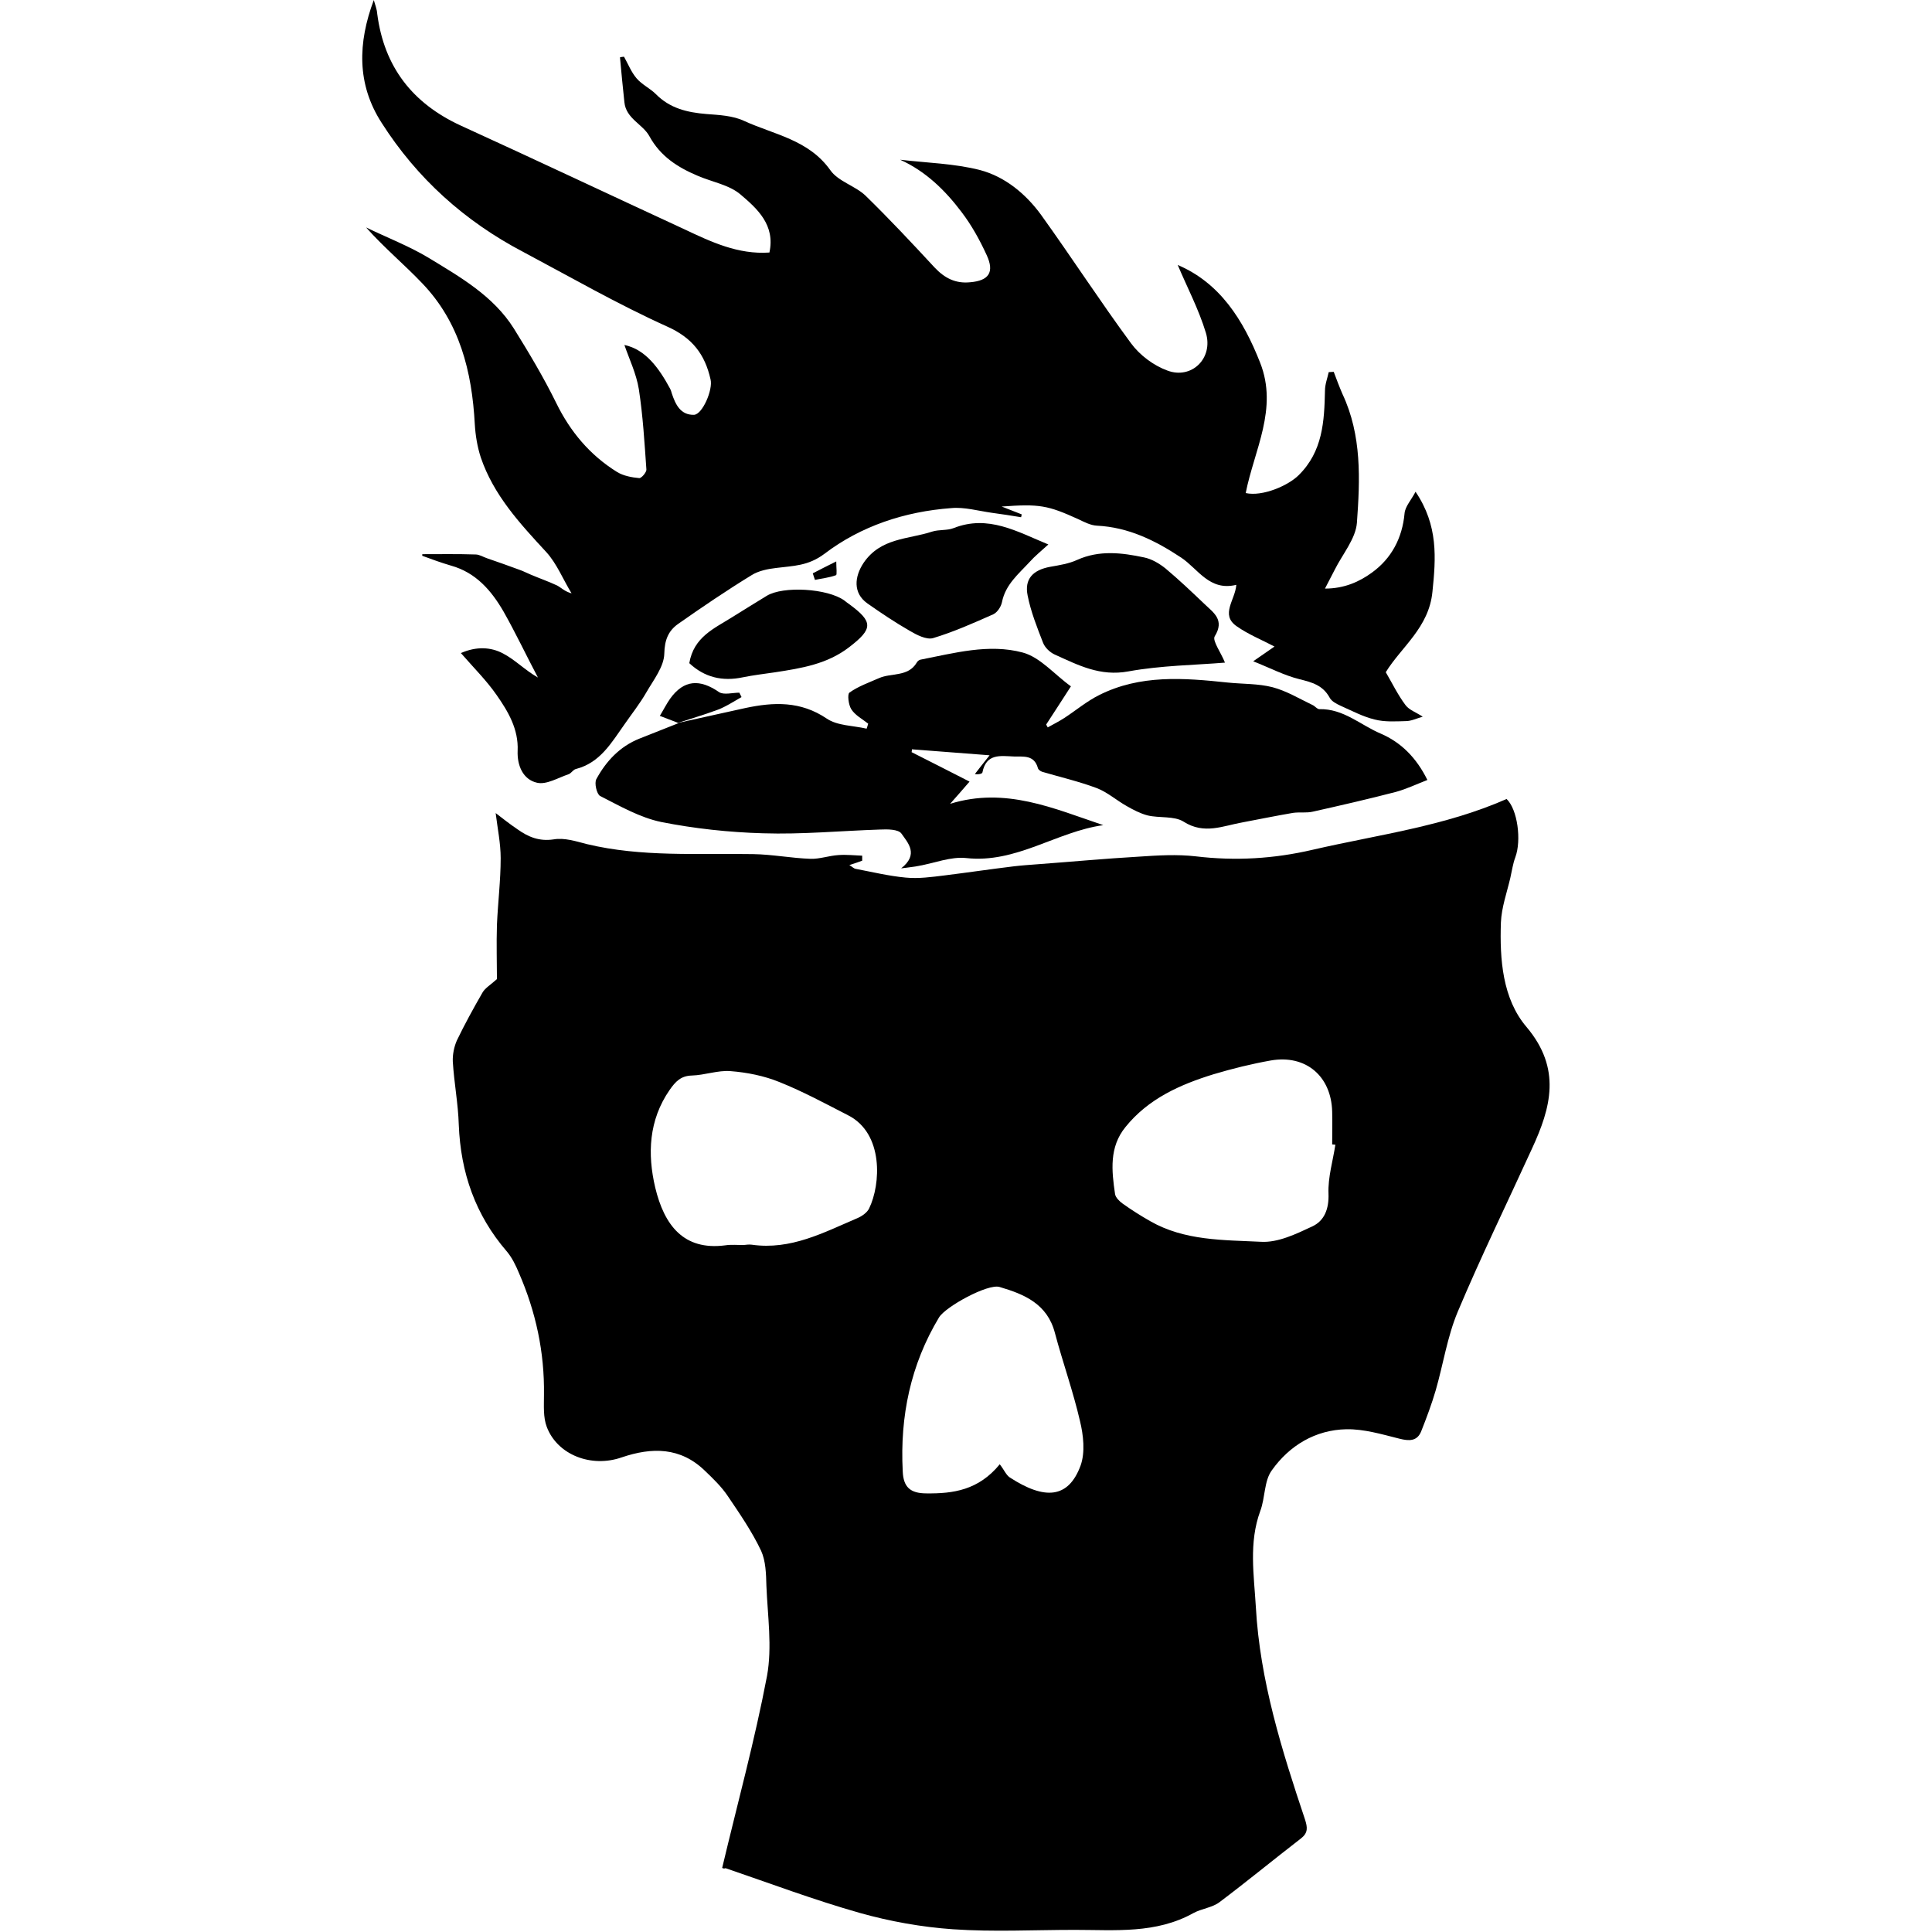
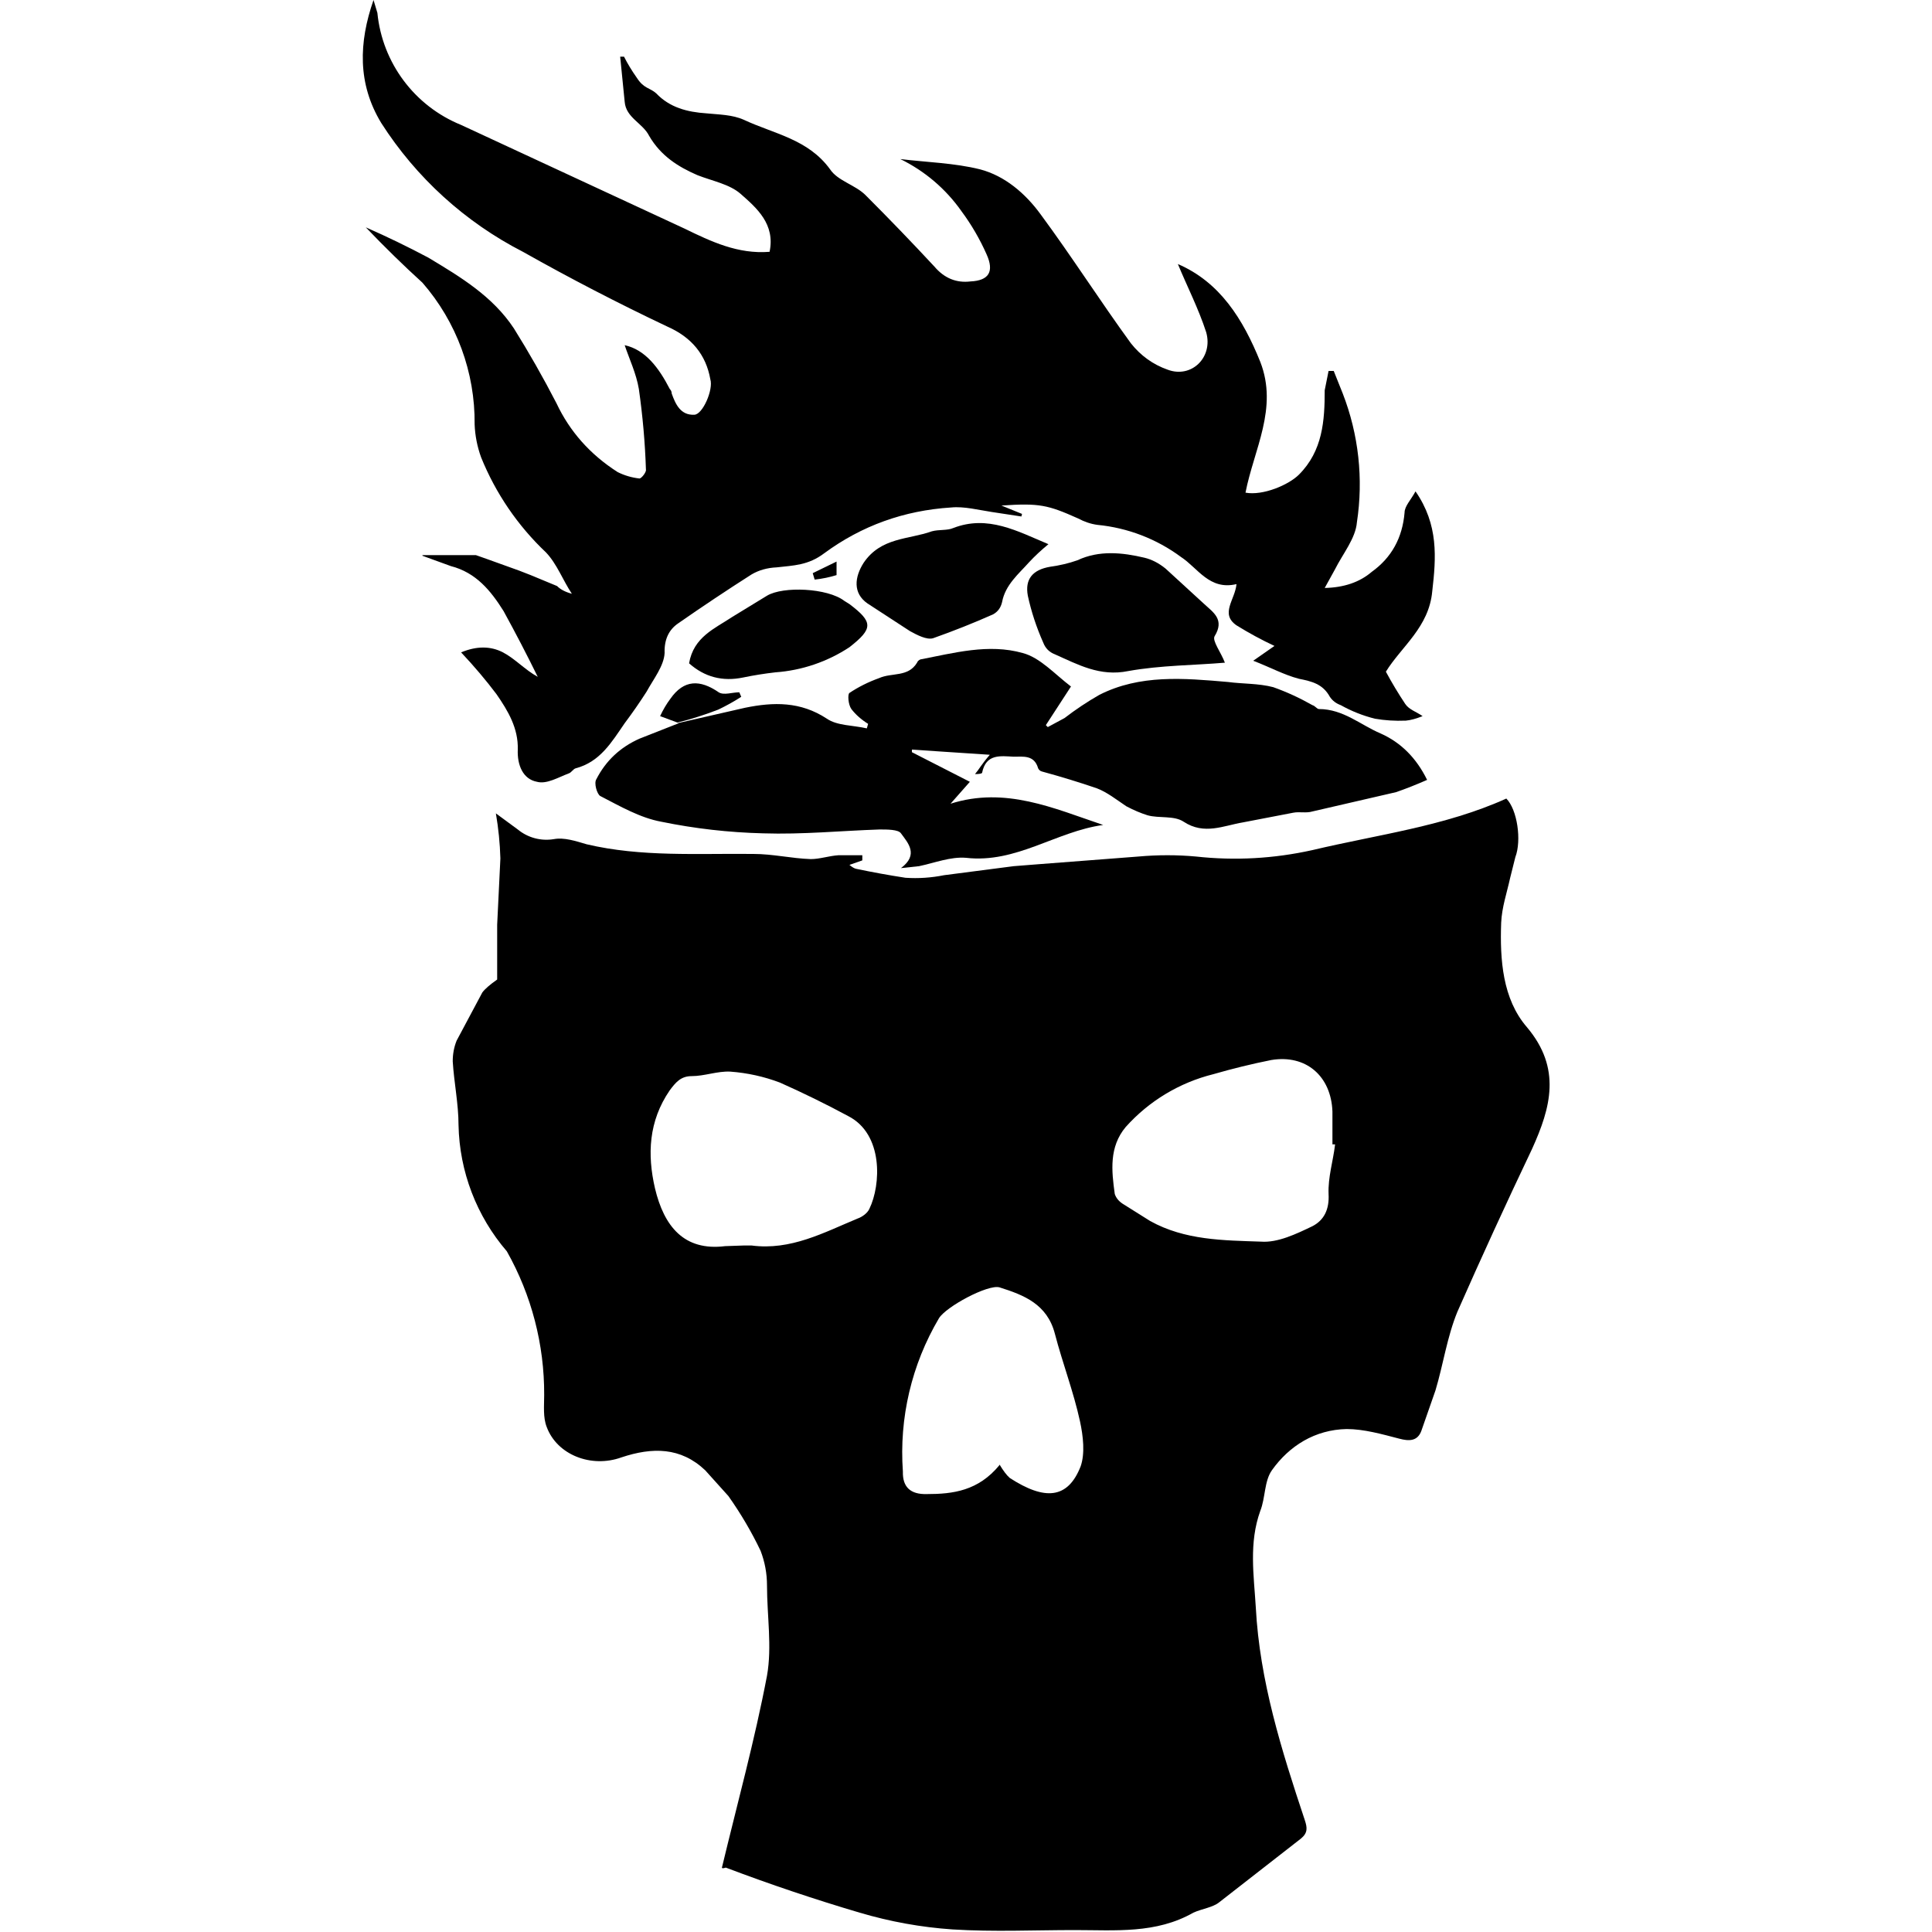
<svg xmlns="http://www.w3.org/2000/svg" viewBox="0 0 300 300">
-   <path d="M112.144 290.025c2.381-10.022 5.062-19.8 6.956-29.775.825-4.528.094-9.338-.094-14.006-.047-1.847-.094-3.844-.825-5.447-1.406-2.972-3.309-5.737-5.156-8.466-.975-1.463-2.287-2.728-3.553-3.938-3.797-3.694-8.222-3.694-12.938-2.091-4.716 1.65-9.975-.384-11.625-4.716-.581-1.509-.441-3.309-.441-5.006.094-6.619-1.266-12.891-3.891-18.919-.487-1.172-1.069-2.381-1.894-3.356-4.866-5.644-7.153-12.206-7.444-19.65-.094-3.262-.731-6.516-.928-9.825-.047-1.069.197-2.287.628-3.262 1.219-2.531 2.578-5.006 3.984-7.444.384-.684 1.219-1.172 2.241-2.091 0-2.428-.094-5.4 0-8.419.15-3.45.581-6.909.581-10.359 0-2.287-.487-4.622-.778-7.003 1.069.825 2.184 1.706 3.403 2.531 1.65 1.172 3.356 1.894 5.597 1.556 1.65-.291 3.45.291 5.156.731 8.513 2.044 17.222 1.406 25.828 1.556 2.972.047 5.934.628 8.906.731 1.406.047 2.869-.487 4.331-.581 1.219-.094 2.484.047 3.694.094v.778c-.534.197-1.069.384-1.997.684.441.244.684.534.975.581 2.578.488 5.156 1.116 7.781 1.359 1.997.197 4.041-.094 6.028-.337 3.553-.441 7.153-.975 10.706-1.406 1.266-.15 2.578-.244 3.844-.337 5.203-.384 10.406-.872 15.619-1.172 2.916-.197 5.934-.384 8.85-.047 6.131.731 12.113.384 18.141-1.022 10.116-2.334 20.531-3.647 30.112-7.884 1.706 1.603 2.334 6.422 1.359 9.047-.384 1.022-.534 2.137-.778 3.206-.534 2.287-1.359 4.575-1.462 6.909-.197 5.738.244 11.869 3.984 16.247 5.447 6.469 3.797 12.506.825 18.919-3.844 8.419-7.931 16.781-11.531 25.341-1.603 3.844-2.241 8.128-3.403 12.159-.628 2.138-1.406 4.228-2.241 6.328-.628 1.603-1.894 1.556-3.403 1.172-2.728-.684-5.494-1.509-8.222-1.463-4.819.094-8.85 2.531-11.578 6.375-1.219 1.65-1.022 4.284-1.8 6.328-1.8 4.913-.975 9.928-.684 14.888.628 11.428 4.041 22.284 7.641 33.028.384 1.219.487 2.044-.628 2.916-4.284 3.309-8.419 6.713-12.694 9.928-1.116.825-2.728.975-3.984 1.65-5.841 3.263-12.159 2.625-18.441 2.625-6.328 0-12.647.337-18.919-.094-4.866-.338-9.778-1.219-14.447-2.531-7.05-1.997-13.912-4.575-20.869-6.956-.338.15-.581-.094-.534-.047zm95.203-112.275c-.15 0-.338-.047-.488-.047 0-1.706.047-3.403 0-5.109-.15-5.494-4.087-8.85-9.487-7.931-3.019.534-5.981 1.266-8.906 2.138-5.203 1.603-10.162 3.797-13.716 8.222-2.531 3.113-2.138 6.759-1.603 10.406.094.534.684 1.116 1.172 1.463a49 49 0 0 0 4.284 2.728c5.353 3.066 11.381 2.916 17.222 3.206 2.625.15 5.447-1.219 7.931-2.381 1.894-.872 2.625-2.728 2.531-5.109-.094-2.531.684-5.062 1.069-7.584zM115.5 193.322c.394-.047.825-.094 1.219-.047 6.084.872 11.184-1.894 16.444-4.134.684-.291 1.509-.872 1.8-1.509 1.8-3.694 2.287-11.625-3.263-14.447-3.506-1.8-7.003-3.694-10.65-5.156-2.381-.975-5.063-1.509-7.641-1.706-1.95-.15-3.984.628-5.981.684-1.706.047-2.531.928-3.45 2.241-3.263 4.716-3.45 9.975-2.241 15.131 1.406 5.888 4.425 9.825 10.847 9 .975-.15 1.95-.047 2.916-.047zm39.741 34.05c.684.872.975 1.65 1.556 2.044 5.4 3.506 9.094 3.309 10.997-1.847.731-2.044.441-4.716-.094-6.909-1.069-4.622-2.672-9.094-3.891-13.669-1.172-4.528-4.762-6.028-8.606-7.153-1.8-.534-8.316 3.019-9.384 4.716-4.425 7.35-6.084 15.375-5.644 23.888.094 2.484 1.172 3.45 3.694 3.45 4.134.047 8.072-.487 11.381-4.528zM65.588 86.053c2.775 0 5.494-.047 8.269.047.581 0 1.172.384 1.753.581a219 219 0 0 1 5.063 1.8c.581.197 1.116.487 1.706.731 1.359.581 2.775 1.069 4.134 1.706.628.337 1.172.928 2.241 1.219-1.313-2.138-2.288-4.622-3.938-6.422-4.134-4.472-8.175-8.85-10.162-14.691-.534-1.65-.825-3.403-.928-5.156-.441-8.175-2.334-15.806-8.175-21.891-2.775-2.916-5.888-5.494-8.709-8.663 3.206 1.556 6.619 2.869 9.628 4.669 4.959 3.019 10.116 5.934 13.331 11.044 2.334 3.75 4.622 7.584 6.562 11.531 2.184 4.472 5.25 8.128 9.488 10.753.975.581 2.241.825 3.403.928.338.047 1.172-.928 1.116-1.359-.291-4.134-.534-8.316-1.172-12.45-.394-2.428-1.509-4.716-2.241-6.863 3.263.684 5.353 3.553 7.106 6.806.094.197.197.441.244.684.581 1.753 1.359 3.403 3.45 3.356 1.313-.047 2.972-3.891 2.578-5.494-.872-3.891-2.822-6.469-6.759-8.222-7.641-3.45-14.934-7.641-22.331-11.578-9.094-4.763-16.491-11.428-21.984-20.044-3.891-6.028-3.694-12.45-1.219-19.069.197.731.487 1.406.534 2.138 1.069 8.269 5.494 13.912 12.984 17.362 11.625 5.306 23.156 10.753 34.734 16.106 4.134 1.95 8.316 3.938 13.181 3.6.928-4.284-1.894-6.806-4.472-9-1.753-1.509-4.425-1.95-6.666-2.916-3.112-1.313-5.784-3.019-7.491-6.131-1.022-1.894-3.647-2.728-3.891-5.306a386 386 0 0 1-.684-6.956c.197-.047.441-.094.628-.094.628 1.116 1.116 2.381 1.95 3.356s2.091 1.556 2.972 2.428c2.194 2.241 4.912 2.869 7.884 3.113 1.95.15 4.088.244 5.841 1.069 4.669 2.138 10.022 2.916 13.378 7.641 1.219 1.753 3.844 2.428 5.447 3.938 3.694 3.6 7.247 7.397 10.753 11.184 1.556 1.65 3.263 2.531 5.55 2.288 2.822-.244 3.797-1.509 2.531-4.228-1.069-2.334-2.334-4.622-3.891-6.666-2.531-3.356-5.55-6.328-9.534-8.128 4.134.488 8.419.581 12.403 1.603 3.844 1.022 7.05 3.647 9.441 6.909 4.762 6.619 9.197 13.472 14.006 19.997 1.359 1.847 3.506 3.45 5.644 4.228 3.75 1.406 7.153-1.894 5.981-5.841-1.116-3.694-2.972-7.2-4.378-10.556 6.516 2.775 10.162 8.466 12.797 15.178 2.822 7.153-.928 13.575-2.241 20.241 2.625.581 6.619-1.172 8.222-2.775 3.75-3.694 3.984-8.372 4.087-13.134 0-.975.384-1.95.581-2.869.244 0 .534-.047.778-.047.441 1.172.872 2.334 1.359 3.45 3.019 6.422 2.728 13.284 2.241 19.997-.197 2.484-2.241 4.866-3.45 7.294-.441.825-.872 1.706-1.509 2.916 3.019 0 5.353-1.069 7.294-2.484 3.019-2.184 4.716-5.353 5.063-9.197.094-1.069 1.022-2.044 1.706-3.356 3.553 5.25 3.159 10.313 2.625 15.516-.534 5.597-4.866 8.606-7.247 12.506 1.022 1.753 1.894 3.553 3.066 5.109.581.778 1.65 1.116 2.672 1.8-1.022.291-1.8.684-2.625.684-1.603.047-3.309.15-4.819-.244-1.847-.441-3.553-1.359-5.306-2.137-.628-.291-1.406-.684-1.706-1.266-1.069-1.95-2.775-2.381-4.716-2.869-2.334-.581-4.575-1.753-7.153-2.775 1.603-1.116 2.625-1.8 3.309-2.288-2.044-1.069-4.088-1.894-5.887-3.159-2.578-1.8-.197-4.087-.047-6.422-4.181 1.022-5.934-2.484-8.559-4.228-4.041-2.672-8.175-4.716-13.088-4.959-.975-.047-1.997-.581-2.916-1.022-4.716-2.137-5.981-2.381-11.869-1.95 1.359.534 2.241.872 3.113 1.219-.047.15-.047.291-.094.441a150 150 0 0 0-4.528-.684c-2.091-.291-4.284-.928-6.328-.731-7.2.534-14.006 2.775-19.697 7.106-2.531 1.894-4.819 1.847-7.444 2.184-1.313.15-2.775.441-3.844 1.116-3.891 2.381-7.688 4.959-11.428 7.584-1.509 1.069-2.091 2.484-2.138 4.622-.047 1.997-1.65 4.041-2.775 5.981-.975 1.706-2.241 3.309-3.356 4.912-2.044 2.869-3.797 6.028-7.584 7.003-.441.094-.731.684-1.172.825-1.603.534-3.403 1.65-4.866 1.313-2.184-.487-3.113-2.672-3.019-4.959.15-3.356-1.463-6.084-3.263-8.662-1.556-2.241-3.553-4.228-5.55-6.516 2.428-1.069 4.669-.928 6.516.047 1.894.975 3.45 2.625 5.447 3.75-1.8-3.403-3.45-6.909-5.353-10.266-1.894-3.263-4.284-6.028-8.128-7.106-1.509-.441-2.972-.975-4.425-1.509-.094 0-.047-.15-.047-.291z" />
-   <path d="M105.188 112.275c3.506-.778 7.003-1.556 10.556-2.334 4.378-.928 8.559-1.116 12.647 1.65 1.65 1.116 4.088 1.069 6.178 1.556.094-.244.15-.487.244-.778-.928-.731-2.044-1.313-2.625-2.241-.441-.684-.628-2.334-.291-2.578 1.359-.975 3.019-1.556 4.575-2.241 1.95-.872 4.528-.15 5.887-2.428.094-.197.338-.384.534-.441 5.25-1.022 10.65-2.531 15.909-1.116 2.728.731 4.913 3.403 7.491 5.25-1.462 2.241-2.625 4.087-3.844 5.934.094.15.15.291.244.441.872-.487 1.753-.928 2.578-1.463 1.8-1.172 3.45-2.578 5.4-3.553 6.375-3.206 13.134-2.672 19.941-1.95 2.334.244 4.762.15 7.003.731 2.184.581 4.181 1.8 6.225 2.775.338.15.684.628 1.022.628 3.75-.094 6.422 2.484 9.534 3.797 3.159 1.359 5.55 3.75 7.247 7.2-1.753.684-3.262 1.406-4.866 1.847-4.284 1.116-8.559 2.091-12.891 3.066-1.022.244-2.091.047-3.113.197-2.578.441-5.203.975-7.781 1.463-3.066.534-5.981 1.95-9.197-.094-1.462-.928-3.75-.534-5.597-.975-1.116-.291-2.241-.872-3.262-1.463-1.556-.872-2.972-2.138-4.622-2.775-2.728-1.022-5.644-1.706-8.466-2.531-.291-.094-.628-.338-.684-.581-.581-2.091-2.241-1.753-3.75-1.8-2.091-.094-4.284-.487-4.866 2.484-.047.197-.581.337-1.172.244.581-.731 1.116-1.463 2.288-2.916-4.472-.337-8.269-.628-12.066-.928 0 .15 0 .291-.047.441 2.869 1.463 5.784 2.916 9 4.575-1.116 1.313-1.997 2.288-3.019 3.45 8.606-2.672 16.106.731 23.784 3.309-7.294 1.022-13.528 5.981-21.309 5.109-2.381-.244-4.866.778-7.35 1.219-.684.15-1.406.197-2.728.384 2.775-2.184 1.069-3.938.047-5.4-.487-.684-2.184-.684-3.356-.628-6.028.197-12.113.778-18.141.581-5.306-.15-10.65-.731-15.806-1.753-3.309-.684-6.422-2.484-9.488-4.041-.534-.291-.928-2.044-.581-2.625 1.509-2.775 3.647-5.063 6.666-6.272 2.044-.825 4.088-1.603 6.131-2.428h-.244z" />
-   <path d="M190.219 102.891c-4.669.384-9.928.441-14.981 1.359-4.425.825-7.828-.975-11.484-2.625-.731-.337-1.509-1.069-1.8-1.847-.928-2.381-1.894-4.819-2.381-7.294-.534-2.578.825-3.984 3.506-4.472 1.406-.244 2.916-.487 4.181-1.069 3.45-1.556 6.956-1.116 10.406-.384 1.172.244 2.334.928 3.309 1.706 2.091 1.753 4.087 3.647 6.084 5.55 1.359 1.313 3.159 2.428 1.556 5.006-.384.684.975 2.484 1.603 4.087zM162.787 84.544c-1.116 1.022-2.091 1.8-2.916 2.728-1.706 1.847-3.75 3.506-4.284 6.225-.15.731-.731 1.603-1.359 1.894-3.066 1.359-6.131 2.728-9.338 3.694-1.022.291-2.531-.487-3.6-1.116-2.287-1.313-4.472-2.775-6.619-4.284-2.241-1.603-1.997-4.134-.581-6.272 2.672-3.938 6.956-3.647 10.65-4.866 1.069-.338 2.334-.15 3.309-.534 5.4-2.137 9.872.534 14.737 2.531zM107.034 102.984c.684-4.088 3.891-5.4 6.666-7.153 1.753-1.116 3.553-2.184 5.353-3.309 2.531-1.556 9.441-1.172 12.066.731.244.197.487.384.778.581 3.694 2.728 3.694 3.797-.047 6.666-3.403 2.625-7.397 3.263-11.484 3.891-1.65.244-3.356.441-5.006.778-3.206.684-5.981 0-8.316-2.184zM105.234 112.228c-.928-.338-1.847-.731-2.775-1.069.534-.872 1.022-1.847 1.603-2.672 2.137-2.972 4.622-3.066 7.584-1.022.731.487 2.091.094 3.159.094.094.244.244.441.337.684-1.219.684-2.381 1.463-3.647 1.95-2.091.778-4.228 1.406-6.328 2.091l.047-.047zM126.206 89.025a233 233 0 0 1 3.647-1.847c0 1.022.15 2.091-.047 2.138-1.022.384-2.137.487-3.263.731-.094-.337-.244-.684-.337-1.022" />
+   <path d="M112.1 290c2.4-10 5.1-19.8 7-29.8.8-4.5 0-9.3 0-14q0-2.8-1-5.4-2.1-4.4-5-8.5l-3.6-4c-3.8-3.6-8.2-3.6-13-2-4.7 1.7-10-.4-11.6-4.7-.6-1.5-.4-3.3-.4-5a45 45 0 0 0-5.8-22.3 31 31 0 0 1-7.5-19.6c0-3.3-.7-6.6-.9-9.9q0-1.7.6-3.2l4-7.5q.6-.8 2.3-2v-8.5l.5-10.3q-.1-3.5-.7-7l3.4 2.5a7 7 0 0 0 5.6 1.5c1.6-.3 3.4.3 5.1.8 8.5 2 17.2 1.4 25.9 1.5 3 0 5.9.7 8.9.8 1.4 0 2.8-.5 4.3-.6h3.7v.8l-2 .7q.6.5 1 .6 3.8.8 7.7 1.4 3 .2 6-.4l10.8-1.4 3.8-.3 15.6-1.2q4.5-.4 8.9 0 9.1 1 18.1-1c10.1-2.4 20.6-3.7 30.1-8 1.7 1.7 2.4 6.5 1.4 9.1l-.8 3.2c-.5 2.3-1.3 4.6-1.4 7-.2 5.7.2 11.8 4 16.2 5.4 6.4 3.7 12.5.8 18.9q-6 12.6-11.6 25.3c-1.6 3.9-2.2 8.2-3.4 12.2l-2.2 6.3c-.6 1.6-1.9 1.6-3.4 1.2-2.7-.7-5.5-1.5-8.2-1.5-4.9.1-8.9 2.6-11.6 6.4-1.2 1.7-1 4.3-1.8 6.3-1.8 5-1 10-.7 15 .6 11.4 4 22.2 7.6 33 .4 1.2.5 2-.6 2.9l-12.7 9.9c-1 .8-2.7 1-4 1.6-5.8 3.3-12.1 2.7-18.4 2.7s-12.6.3-19-.1q-7.3-.5-14.4-2.6-10.5-3.1-20.8-7-.6.2-.6 0m95.2-112.3h-.4v-5.1c-.2-5.5-4.1-8.9-9.5-8q-4.5.9-9 2.2a27 27 0 0 0-13.6 8.2c-2.6 3.1-2.2 6.8-1.7 10.4q.3.9 1.2 1.5l4.3 2.7c5.4 3 11.4 3 17.2 3.2 2.6.2 5.5-1.2 8-2.4q2.7-1.4 2.5-5c-.1-2.6.7-5.1 1-7.6m-91.8 15.6h1.2c6.1.8 11.2-2 16.5-4.2.6-.2 1.5-.8 1.8-1.5 1.8-3.7 2.2-11.6-3.3-14.4q-5.2-2.8-10.6-5.2-3.7-1.4-7.7-1.7c-2-.1-4 .7-6 .7-1.7 0-2.5 1-3.4 2.2-3.3 4.8-3.5 10-2.3 15.2 1.4 5.9 4.5 9.8 10.9 9zm39.7 34q.9 1.5 1.6 2.1c5.4 3.5 9 3.3 11-1.8.7-2 .4-4.7-.1-7-1-4.6-2.7-9-3.9-13.6s-4.8-6-8.6-7.2c-1.8-.5-8.3 3-9.4 4.8a41 41 0 0 0-5.6 23.8q-.1 3.6 3.7 3.5c4.1 0 8-.5 11.3-4.5M65.6 86.2h8.3l1.7.6 5 1.8 1.8.7 4.1 1.7q.8.8 2.3 1.2c-1.4-2.1-2.3-4.6-4-6.4A42 42 0 0 1 74.7 71q-.9-2.5-1-5.1a33 33 0 0 0-8.1-22q-4.4-4-8.8-8.6 5 2.2 9.7 4.7c5 3 10 6 13.3 11q3.5 5.6 6.6 11.6 3.1 6.6 9.5 10.7 1.6.8 3.4 1c.3 0 1.1-1 1-1.4q-.2-6.2-1.1-12.5c-.4-2.4-1.5-4.7-2.2-6.8 3.2.7 5.3 3.5 7 6.8q.3.3.3.7c.6 1.7 1.4 3.4 3.5 3.3 1.3 0 3-3.9 2.5-5.5q-1-5.7-6.7-8.2-11.4-5.4-22.4-11.6a57 57 0 0 1-22-20C55.5 13 55.7 6.6 58 0l.6 2a21 21 0 0 0 13 17.4l34.7 16.1c4.1 2 8.3 4 13.2 3.6.9-4.3-2-6.8-4.5-9-1.7-1.5-4.4-2-6.7-2.9-3-1.3-5.7-3-7.5-6.1-1-2-3.6-2.8-3.8-5.3l-.7-7h.6q.8 1.6 2 3.3c1.1 1.7 2 1.5 3 2.4 2.1 2.2 4.8 2.9 7.8 3.1 2 .2 4 .2 5.8 1 4.7 2.2 10 3 13.4 7.7 1.2 1.8 3.9 2.4 5.5 4q5.5 5.5 10.7 11.1 2.3 2.7 5.6 2.3 4.3-.2 2.5-4.2a35 35 0 0 0-3.9-6.7 25 25 0 0 0-9.5-8.1c4.1.5 8.4.6 12.4 1.6 3.8 1 7 3.7 9.4 7 4.8 6.5 9.2 13.4 14 20q2.3 2.9 5.7 4.1c3.7 1.4 7.1-1.9 6-5.8-1.2-3.7-3-7.2-4.4-10.6 6.5 2.8 10.1 8.5 12.8 15.2 2.8 7.2-1 13.6-2.3 20.3 2.7.5 6.7-1.2 8.3-2.8 3.7-3.7 4-8.4 4-13.1l.6-3h.8l1.4 3.5a39 39 0 0 1 2.2 20c-.2 2.5-2.2 4.9-3.4 7.3l-1.6 2.9q4.5-.1 7.3-2.5 4.6-3.3 5.1-9.2c0-1 1-2 1.7-3.3 3.6 5.2 3.2 10.3 2.6 15.5-.5 5.6-4.8 8.6-7.2 12.5q1.4 2.6 3 5c.6.9 1.7 1.2 2.7 1.9q-1.5.6-2.6.7-2.5.1-4.8-.3-2.8-.7-5.3-2.1-1.1-.4-1.7-1.3c-1.1-2-2.8-2.4-4.8-2.8-2.3-.6-4.5-1.8-7.1-2.8l3.3-2.3q-3-1.4-5.9-3.2c-2.6-1.8-.2-4 0-6.4-4.2 1-6-2.5-8.6-4.2a26 26 0 0 0-13-5q-1.5-.2-3-1c-4.7-2.1-6-2.4-11.9-2l3.2 1.3-.1.4-4.6-.7c-2-.3-4.3-.9-6.3-.7q-11 .7-19.7 7.1c-2.5 1.9-4.8 1.9-7.4 2.2q-2.2.1-3.9 1.1-5.8 3.7-11.4 7.6-2.2 1.5-2.1 4.6c-.1 2-1.7 4-2.8 6q-1.6 2.5-3.4 4.9c-2 2.9-3.8 6-7.6 7-.4.1-.7.7-1.1.8-1.6.6-3.4 1.7-4.9 1.3-2.2-.4-3.1-2.6-3-5 .1-3.3-1.5-6-3.3-8.6q-2.4-3.2-5.5-6.5 3.6-1.5 6.5 0c1.9 1 3.4 2.7 5.4 3.8Q81 100 78.2 94.9c-2-3.2-4.3-6-8.2-7l-4.4-1.6z" />
+   <path d="m105.2 112.3 10.5-2.4c4.4-.9 8.6-1 12.7 1.7 1.6 1.1 4 1 6.2 1.5l.2-.7q-1.6-1-2.6-2.3c-.5-.7-.6-2.3-.3-2.5q2.1-1.4 4.6-2.3c2-.9 4.5-.1 5.9-2.4q.1-.3.5-.5c5.2-1 10.6-2.5 15.9-1 2.7.7 5 3.3 7.5 5.2l-3.9 6 .3.3 2.6-1.4q2.6-2 5.4-3.6c6.3-3.2 13.1-2.6 20-2 2.2.3 4.7.2 7 .8q3.1 1.1 6.1 2.8c.4.1.7.6 1 .6 3.8 0 6.5 2.5 9.6 3.8q4.7 2.1 7.2 7.2-2.5 1.1-4.8 1.9l-13 3c-1 .3-2 0-3 .2l-7.8 1.5c-3 .5-6 2-9.2-.1-1.5-1-3.8-.5-5.6-1q-1.6-.5-3.3-1.4c-1.5-1-3-2.2-4.6-2.8q-4.1-1.4-8.5-2.6-.4-.1-.6-.5c-.6-2.1-2.3-1.8-3.8-1.8-2-.1-4.3-.5-4.9 2.5q-.1.2-1.1.2c.6-.7 1-1.5 2.3-3l-12.1-.8v.4l9 4.6-3 3.4c8.5-2.7 16 .7 23.7 3.3-7.3 1-13.5 6-21.3 5.1-2.4-.2-4.9.8-7.3 1.3l-2.8.3c2.8-2.1 1.1-3.9 0-5.4-.4-.6-2.1-.6-3.3-.6-6 .2-12 .8-18.1.6q-8-.2-15.8-1.8c-3.3-.6-6.4-2.4-9.5-4-.5-.3-1-2-.6-2.6q2.2-4.3 6.7-6.3l6.1-2.4z" />
+   <path d="M190.2 102.9c-4.6.4-10 .4-15 1.3-4.4.9-7.8-1-11.4-2.6q-1.3-.5-1.8-1.8-1.6-3.6-2.4-7.3-.7-3.8 3.5-4.5 2.2-.3 4.2-1c3.4-1.6 7-1.2 10.4-.4q1.7.4 3.3 1.7l6 5.5c1.4 1.3 3.2 2.4 1.6 5-.4.7 1 2.5 1.6 4.1m-27.4-18.4q-1.7 1.4-3 2.8c-1.6 1.8-3.7 3.5-4.2 6.2q-.3 1.3-1.4 1.9-4.5 2-9.3 3.7c-1 .3-2.5-.5-3.6-1.1l-6.6-4.3c-2.3-1.6-2-4.1-.6-6.3 2.7-4 7-3.6 10.6-4.9 1.1-.3 2.4-.1 3.3-.5 5.4-2.1 10 .5 14.8 2.5M107 103c.7-4.1 4-5.4 6.7-7.2l5.4-3.3c2.5-1.5 9.4-1.2 12 .8l.8.5c3.7 2.8 3.7 3.8 0 6.7a24 24 0 0 1-11.5 3.9q-2.6.3-5 .8-4.8 1-8.4-2.2m-1.8 9.2-2.7-1q.7-1.5 1.6-2.7c2.1-3 4.6-3 7.5-1 .8.5 2.1 0 3.2 0l.3.7q-1.7 1.1-3.6 2-3.1 1.2-6.3 2m21-23.2 3.7-1.8v2.1q-1.6.5-3.4.7z" />
</svg>
